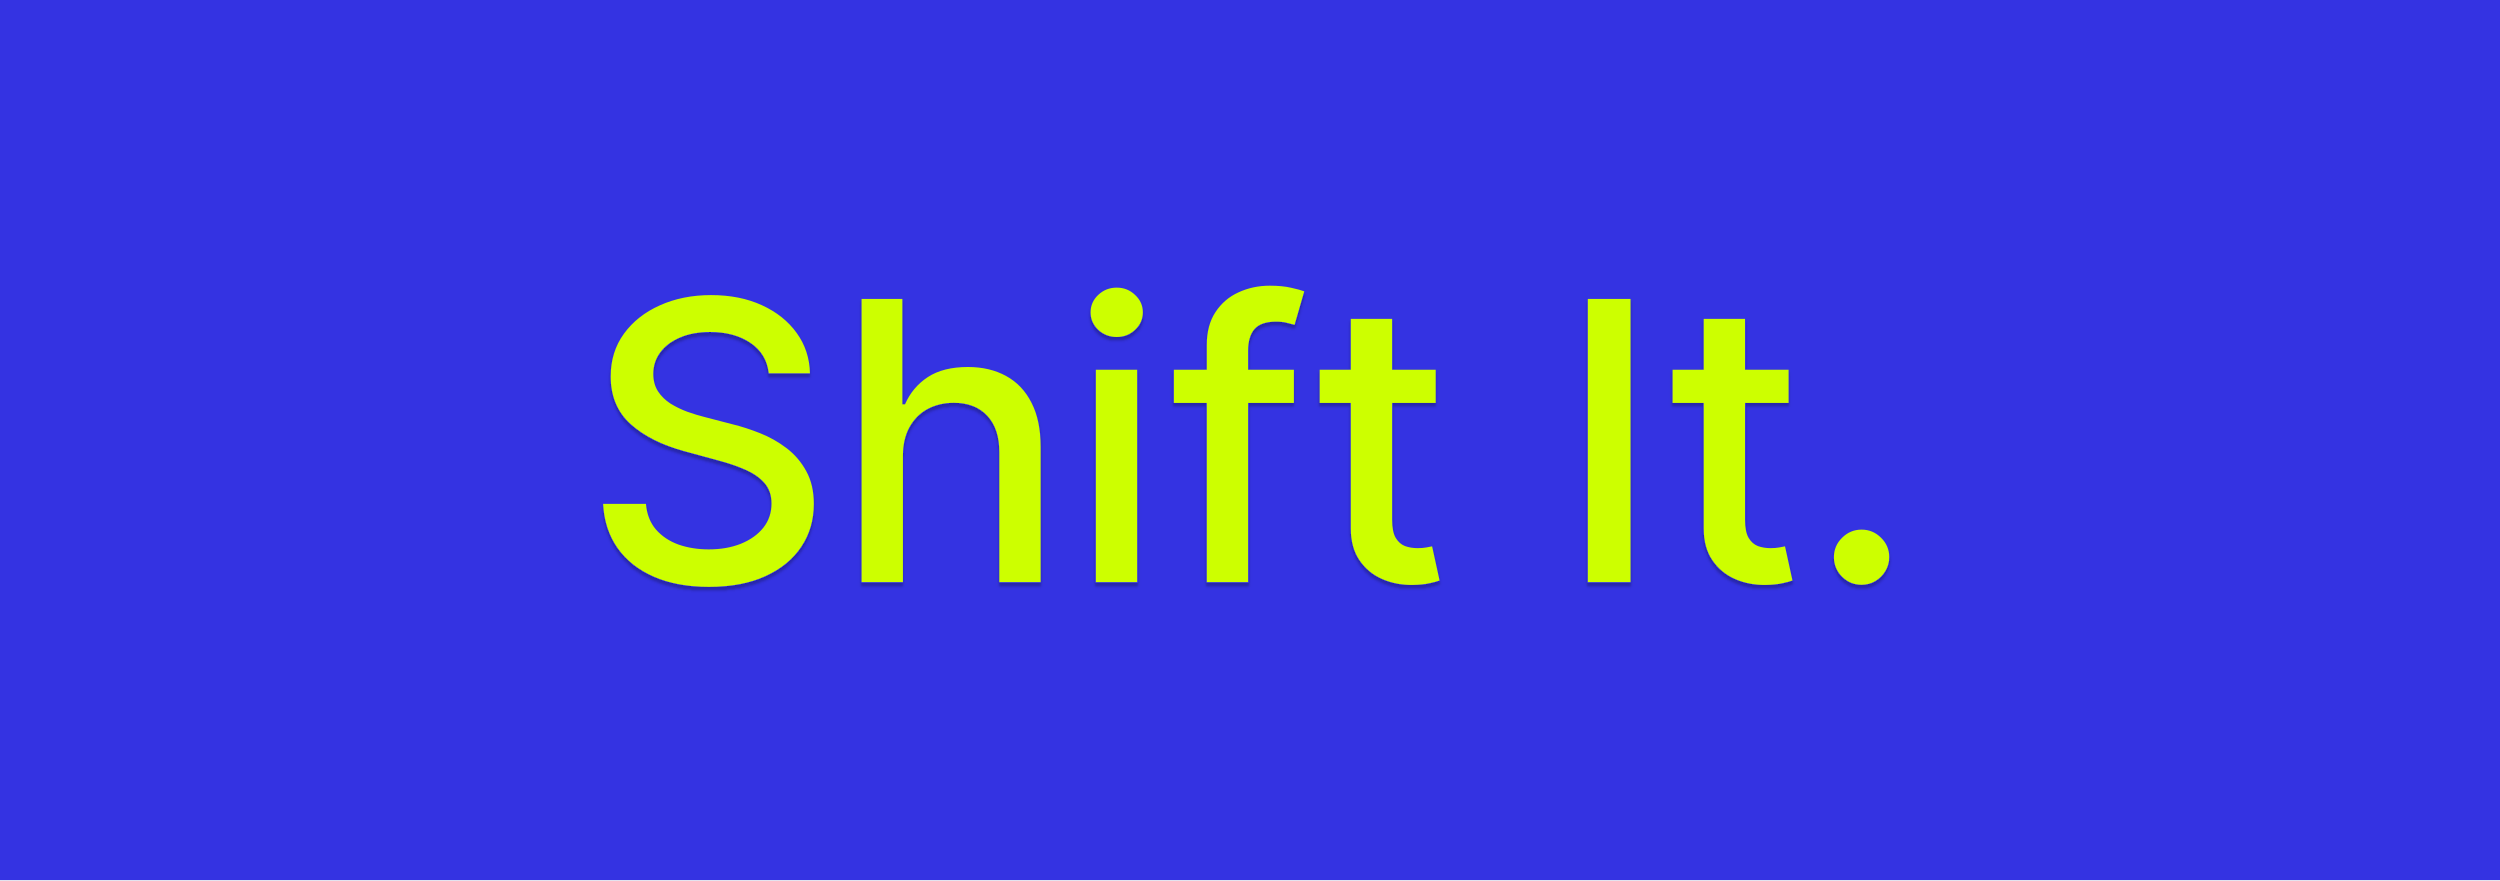
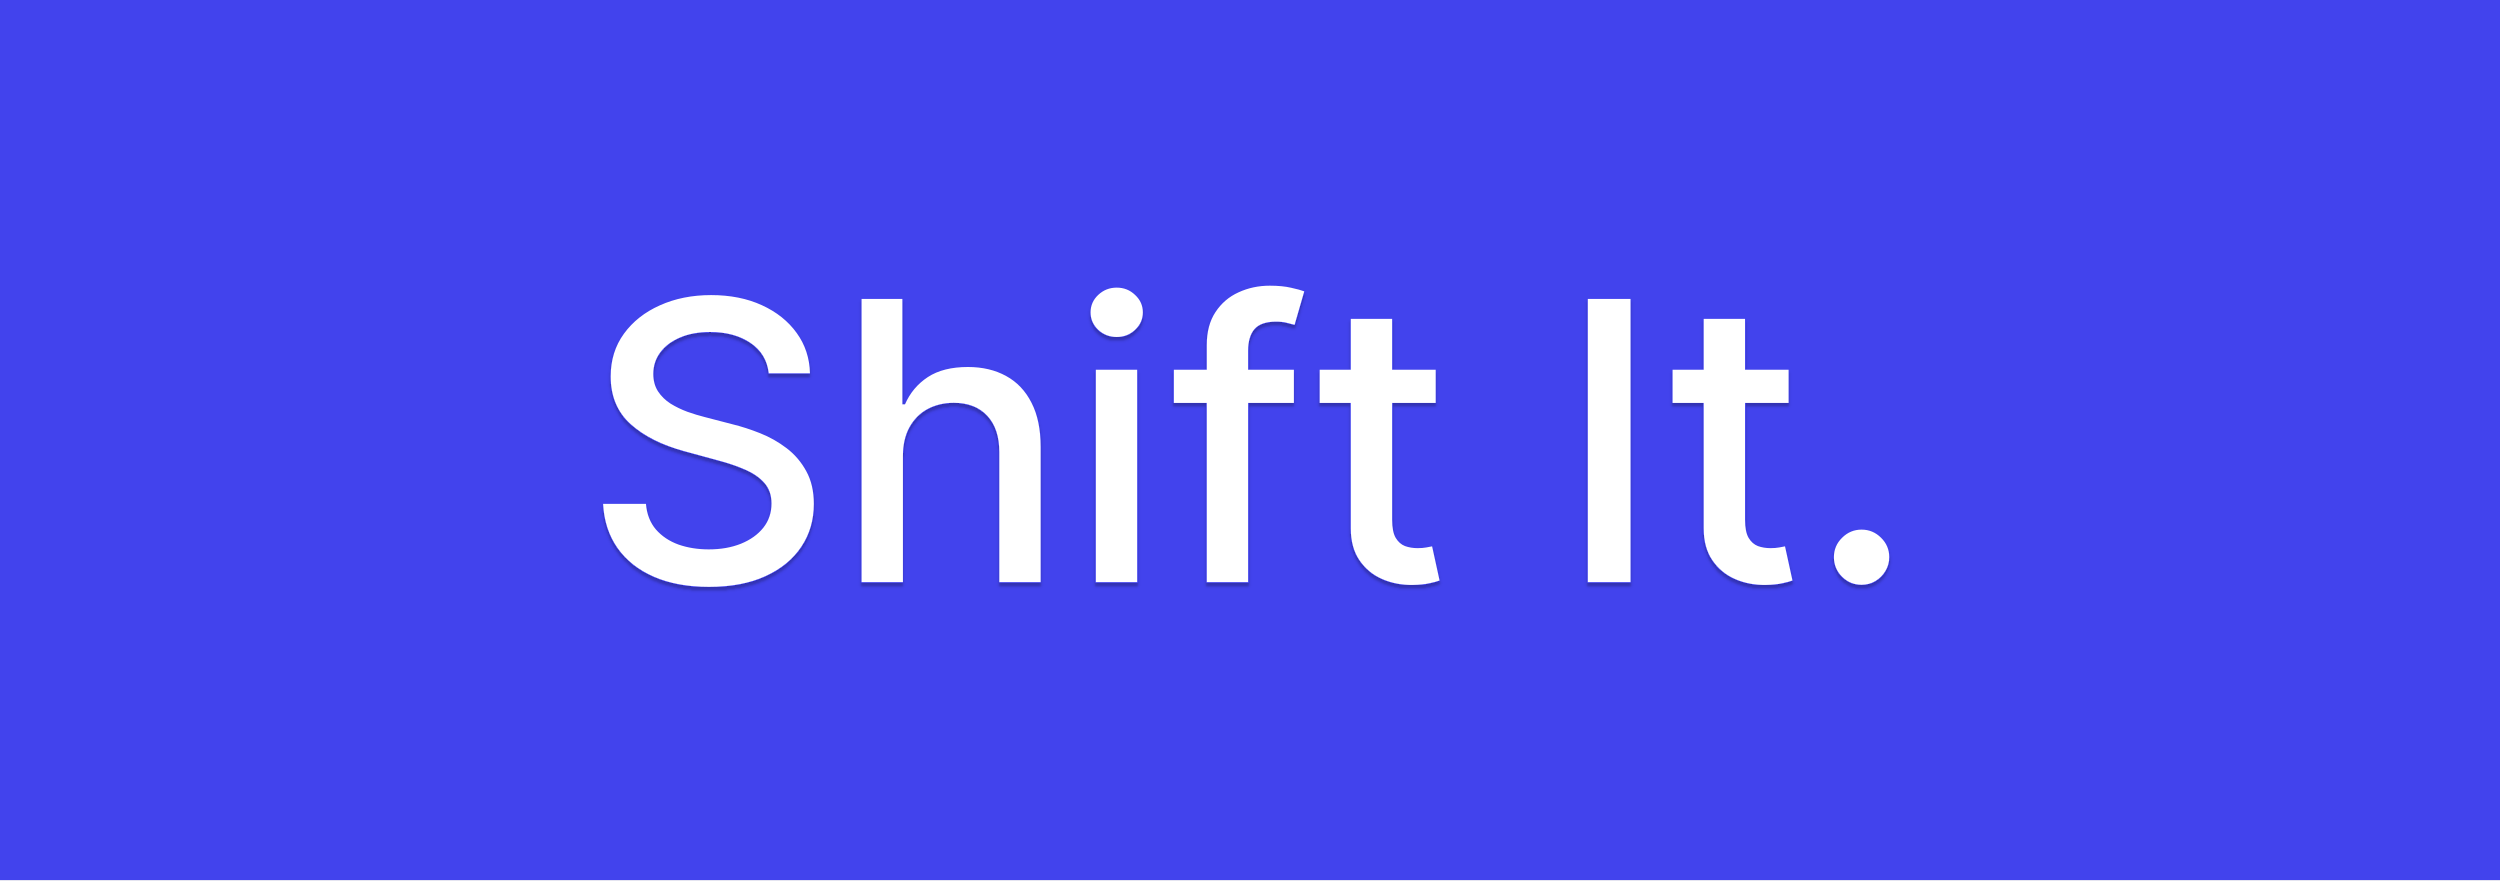
<svg xmlns="http://www.w3.org/2000/svg" width="1284" height="452" viewBox="0 0 1284 452" fill="none">
  <g clip-path="url(#clip0_80616_62)">
-     <rect width="1284" height="452" fill="#3433E2" />
+     <rect width="1284" height="452" fill="#4243ed" />
    <g filter="url(#filter0_d_80616_62)">
-       <path d="M394.832 191.756C394.074 185.032 390.949 179.824 385.457 176.131C379.965 172.39 373.052 170.52 364.718 170.52C358.752 170.52 353.592 171.467 349.235 173.361C344.879 175.207 341.494 177.764 339.079 181.031C336.712 184.251 335.528 187.92 335.528 192.04C335.528 195.496 336.333 198.479 337.943 200.989C339.6 203.498 341.754 205.605 344.406 207.31C347.105 208.967 349.993 210.364 353.071 211.5C356.148 212.589 359.108 213.489 361.949 214.199L376.153 217.892C380.793 219.028 385.552 220.567 390.429 222.509C395.306 224.45 399.827 227.007 403.994 230.179C408.161 233.351 411.522 237.281 414.079 241.969C416.683 246.656 417.985 252.267 417.985 258.801C417.985 267.04 415.855 274.355 411.593 280.747C407.379 287.139 401.248 292.182 393.199 295.875C385.197 299.568 375.514 301.415 364.15 301.415C353.26 301.415 343.838 299.687 335.883 296.23C327.929 292.774 321.702 287.873 317.204 281.528C312.706 275.136 310.22 267.561 309.747 258.801H331.764C332.19 264.057 333.895 268.437 336.877 271.94C339.908 275.397 343.767 277.977 348.454 279.682C353.189 281.339 358.374 282.168 364.008 282.168C370.211 282.168 375.727 281.197 380.556 279.256C385.433 277.267 389.269 274.521 392.062 271.017C394.856 267.466 396.252 263.323 396.252 258.588C396.252 254.279 395.021 250.752 392.559 248.006C390.145 245.259 386.854 242.987 382.687 241.188C378.568 239.388 373.904 237.802 368.696 236.429L351.508 231.741C339.86 228.569 330.627 223.905 323.809 217.75C317.038 211.595 313.653 203.451 313.653 193.318C313.653 184.937 315.926 177.622 320.471 171.372C325.017 165.122 331.172 160.269 338.937 156.812C346.702 153.309 355.462 151.557 365.216 151.557C375.064 151.557 383.752 153.285 391.281 156.741C398.857 160.198 404.823 164.956 409.179 171.017C413.535 177.03 415.807 183.943 415.997 191.756H394.832ZM463.742 234.227V299H442.506V153.545H463.458V207.665H464.807C467.364 201.794 471.27 197.13 476.526 193.673C481.782 190.217 488.647 188.489 497.123 188.489C504.604 188.489 511.138 190.027 516.725 193.105C522.359 196.183 526.715 200.776 529.793 206.884C532.918 212.944 534.48 220.52 534.48 229.611V299H513.245V232.168C513.245 224.166 511.185 217.963 507.066 213.56C502.946 209.109 497.217 206.884 489.878 206.884C484.859 206.884 480.361 207.949 476.384 210.08C472.454 212.21 469.353 215.335 467.08 219.455C464.855 223.527 463.742 228.451 463.742 234.227ZM562.819 299V189.909H584.054V299H562.819ZM573.543 173.077C569.85 173.077 566.677 171.846 564.026 169.384C561.422 166.874 560.12 163.891 560.12 160.435C560.12 156.931 561.422 153.948 564.026 151.486C566.677 148.976 569.85 147.722 573.543 147.722C577.236 147.722 580.385 148.976 582.989 151.486C585.641 153.948 586.966 156.931 586.966 160.435C586.966 163.891 585.641 166.874 582.989 169.384C580.385 171.846 577.236 173.077 573.543 173.077ZM664.541 189.909V206.955H602.893V189.909H664.541ZM619.797 299V177.267C619.797 170.449 621.288 164.791 624.271 160.293C627.254 155.747 631.208 152.362 636.132 150.136C641.056 147.864 646.406 146.727 652.183 146.727C656.444 146.727 660.09 147.082 663.12 147.793C666.151 148.455 668.4 149.071 669.868 149.639L664.896 166.827C663.902 166.543 662.623 166.211 661.061 165.832C659.498 165.406 657.604 165.193 655.379 165.193C650.218 165.193 646.525 166.472 644.299 169.028C642.121 171.585 641.032 175.278 641.032 180.108V299H619.797ZM737.375 189.909V206.955H677.787V189.909H737.375ZM693.767 163.773H715.002V266.969C715.002 271.088 715.618 274.189 716.849 276.273C718.08 278.309 719.666 279.705 721.608 280.463C723.596 281.173 725.751 281.528 728.071 281.528C729.775 281.528 731.267 281.41 732.545 281.173C733.824 280.937 734.818 280.747 735.528 280.605L739.363 298.148C738.132 298.621 736.38 299.095 734.108 299.568C731.835 300.089 728.994 300.373 725.585 300.42C719.998 300.515 714.789 299.521 709.96 297.438C705.13 295.354 701.224 292.134 698.241 287.778C695.258 283.422 693.767 277.954 693.767 271.372V163.773ZM837.446 153.545V299H815.5V153.545H837.446ZM918.625 189.909V206.955H859.037V189.909H918.625ZM875.017 163.773H896.252V266.969C896.252 271.088 896.868 274.189 898.099 276.273C899.33 278.309 900.916 279.705 902.858 280.463C904.846 281.173 907.001 281.528 909.321 281.528C911.025 281.528 912.517 281.41 913.795 281.173C915.074 280.937 916.068 280.747 916.778 280.605L920.613 298.148C919.382 298.621 917.63 299.095 915.358 299.568C913.085 300.089 910.244 300.373 906.835 300.42C901.248 300.515 896.039 299.521 891.21 297.438C886.38 295.354 882.474 292.134 879.491 287.778C876.508 283.422 875.017 277.954 875.017 271.372V163.773ZM956.107 300.349C952.224 300.349 948.886 298.976 946.093 296.23C943.299 293.437 941.902 290.075 941.902 286.145C941.902 282.262 943.299 278.948 946.093 276.202C948.886 273.408 952.224 272.011 956.107 272.011C959.989 272.011 963.328 273.408 966.121 276.202C968.915 278.948 970.311 282.262 970.311 286.145C970.311 288.749 969.649 291.14 968.323 293.318C967.044 295.449 965.34 297.153 963.209 298.432C961.078 299.71 958.711 300.349 956.107 300.349Z" fill="#CDFF00" />
+       <path d="M394.832 191.756C394.074 185.032 390.949 179.824 385.457 176.131C379.965 172.39 373.052 170.52 364.718 170.52C358.752 170.52 353.592 171.467 349.235 173.361C344.879 175.207 341.494 177.764 339.079 181.031C336.712 184.251 335.528 187.92 335.528 192.04C335.528 195.496 336.333 198.479 337.943 200.989C339.6 203.498 341.754 205.605 344.406 207.31C347.105 208.967 349.993 210.364 353.071 211.5C356.148 212.589 359.108 213.489 361.949 214.199L376.153 217.892C380.793 219.028 385.552 220.567 390.429 222.509C395.306 224.45 399.827 227.007 403.994 230.179C408.161 233.351 411.522 237.281 414.079 241.969C416.683 246.656 417.985 252.267 417.985 258.801C417.985 267.04 415.855 274.355 411.593 280.747C407.379 287.139 401.248 292.182 393.199 295.875C385.197 299.568 375.514 301.415 364.15 301.415C353.26 301.415 343.838 299.687 335.883 296.23C327.929 292.774 321.702 287.873 317.204 281.528C312.706 275.136 310.22 267.561 309.747 258.801H331.764C332.19 264.057 333.895 268.437 336.877 271.94C339.908 275.397 343.767 277.977 348.454 279.682C353.189 281.339 358.374 282.168 364.008 282.168C370.211 282.168 375.727 281.197 380.556 279.256C385.433 277.267 389.269 274.521 392.062 271.017C394.856 267.466 396.252 263.323 396.252 258.588C396.252 254.279 395.021 250.752 392.559 248.006C390.145 245.259 386.854 242.987 382.687 241.188C378.568 239.388 373.904 237.802 368.696 236.429L351.508 231.741C339.86 228.569 330.627 223.905 323.809 217.75C317.038 211.595 313.653 203.451 313.653 193.318C313.653 184.937 315.926 177.622 320.471 171.372C325.017 165.122 331.172 160.269 338.937 156.812C346.702 153.309 355.462 151.557 365.216 151.557C375.064 151.557 383.752 153.285 391.281 156.741C398.857 160.198 404.823 164.956 409.179 171.017C413.535 177.03 415.807 183.943 415.997 191.756H394.832ZM463.742 234.227V299H442.506V153.545H463.458V207.665H464.807C467.364 201.794 471.27 197.13 476.526 193.673C481.782 190.217 488.647 188.489 497.123 188.489C504.604 188.489 511.138 190.027 516.725 193.105C522.359 196.183 526.715 200.776 529.793 206.884C532.918 212.944 534.48 220.52 534.48 229.611V299H513.245V232.168C513.245 224.166 511.185 217.963 507.066 213.56C502.946 209.109 497.217 206.884 489.878 206.884C484.859 206.884 480.361 207.949 476.384 210.08C472.454 212.21 469.353 215.335 467.08 219.455C464.855 223.527 463.742 228.451 463.742 234.227ZM562.819 299V189.909H584.054V299H562.819ZM573.543 173.077C569.85 173.077 566.677 171.846 564.026 169.384C561.422 166.874 560.12 163.891 560.12 160.435C560.12 156.931 561.422 153.948 564.026 151.486C566.677 148.976 569.85 147.722 573.543 147.722C577.236 147.722 580.385 148.976 582.989 151.486C585.641 153.948 586.966 156.931 586.966 160.435C586.966 163.891 585.641 166.874 582.989 169.384C580.385 171.846 577.236 173.077 573.543 173.077ZM664.541 189.909V206.955H602.893V189.909H664.541ZM619.797 299V177.267C619.797 170.449 621.288 164.791 624.271 160.293C627.254 155.747 631.208 152.362 636.132 150.136C641.056 147.864 646.406 146.727 652.183 146.727C656.444 146.727 660.09 147.082 663.12 147.793C666.151 148.455 668.4 149.071 669.868 149.639L664.896 166.827C663.902 166.543 662.623 166.211 661.061 165.832C659.498 165.406 657.604 165.193 655.379 165.193C650.218 165.193 646.525 166.472 644.299 169.028C642.121 171.585 641.032 175.278 641.032 180.108V299H619.797ZM737.375 189.909V206.955H677.787V189.909H737.375ZM693.767 163.773H715.002V266.969C715.002 271.088 715.618 274.189 716.849 276.273C718.08 278.309 719.666 279.705 721.608 280.463C723.596 281.173 725.751 281.528 728.071 281.528C729.775 281.528 731.267 281.41 732.545 281.173C733.824 280.937 734.818 280.747 735.528 280.605L739.363 298.148C738.132 298.621 736.38 299.095 734.108 299.568C731.835 300.089 728.994 300.373 725.585 300.42C719.998 300.515 714.789 299.521 709.96 297.438C705.13 295.354 701.224 292.134 698.241 287.778C695.258 283.422 693.767 277.954 693.767 271.372V163.773ZM837.446 153.545V299H815.5V153.545H837.446ZM918.625 189.909V206.955H859.037V189.909H918.625ZM875.017 163.773H896.252V266.969C896.252 271.088 896.868 274.189 898.099 276.273C899.33 278.309 900.916 279.705 902.858 280.463C904.846 281.173 907.001 281.528 909.321 281.528C911.025 281.528 912.517 281.41 913.795 281.173C915.074 280.937 916.068 280.747 916.778 280.605L920.613 298.148C919.382 298.621 917.63 299.095 915.358 299.568C913.085 300.089 910.244 300.373 906.835 300.42C901.248 300.515 896.039 299.521 891.21 297.438C886.38 295.354 882.474 292.134 879.491 287.778C876.508 283.422 875.017 277.954 875.017 271.372V163.773ZM956.107 300.349C952.224 300.349 948.886 298.976 946.093 296.23C943.299 293.437 941.902 290.075 941.902 286.145C941.902 282.262 943.299 278.948 946.093 276.202C948.886 273.408 952.224 272.011 956.107 272.011C959.989 272.011 963.328 273.408 966.121 276.202C968.915 278.948 970.311 282.262 970.311 286.145C970.311 288.749 969.649 291.14 968.323 293.318C967.044 295.449 965.34 297.153 963.209 298.432C961.078 299.71 958.711 300.349 956.107 300.349Z" fill="#fff" />
    </g>
  </g>
  <defs>
    <filter id="filter0_d_80616_62" x="307.981" y="146.727" width="664.096" height="158.219" filterUnits="userSpaceOnUse" color-interpolation-filters="sRGB">
      <feFlood flood-opacity="0" result="BackgroundImageFix" />
      <feColorMatrix in="SourceAlpha" type="matrix" values="0 0 0 0 0 0 0 0 0 0 0 0 0 0 0 0 0 0 127 0" result="hardAlpha" />
      <feOffset dy="1.766" />
      <feGaussianBlur stdDeviation="0.883" />
      <feComposite in2="hardAlpha" operator="out" />
      <feColorMatrix type="matrix" values="0 0 0 0 0 0 0 0 0 0 0 0 0 0 0 0 0 0 0.25 0" />
      <feBlend mode="normal" in2="BackgroundImageFix" result="effect1_dropShadow_80616_62" />
      <feBlend mode="normal" in="SourceGraphic" in2="effect1_dropShadow_80616_62" result="shape" />
    </filter>
    <clipPath id="clip0_80616_62">
      <rect width="1284" height="452" fill="white" />
    </clipPath>
  </defs>
</svg>
